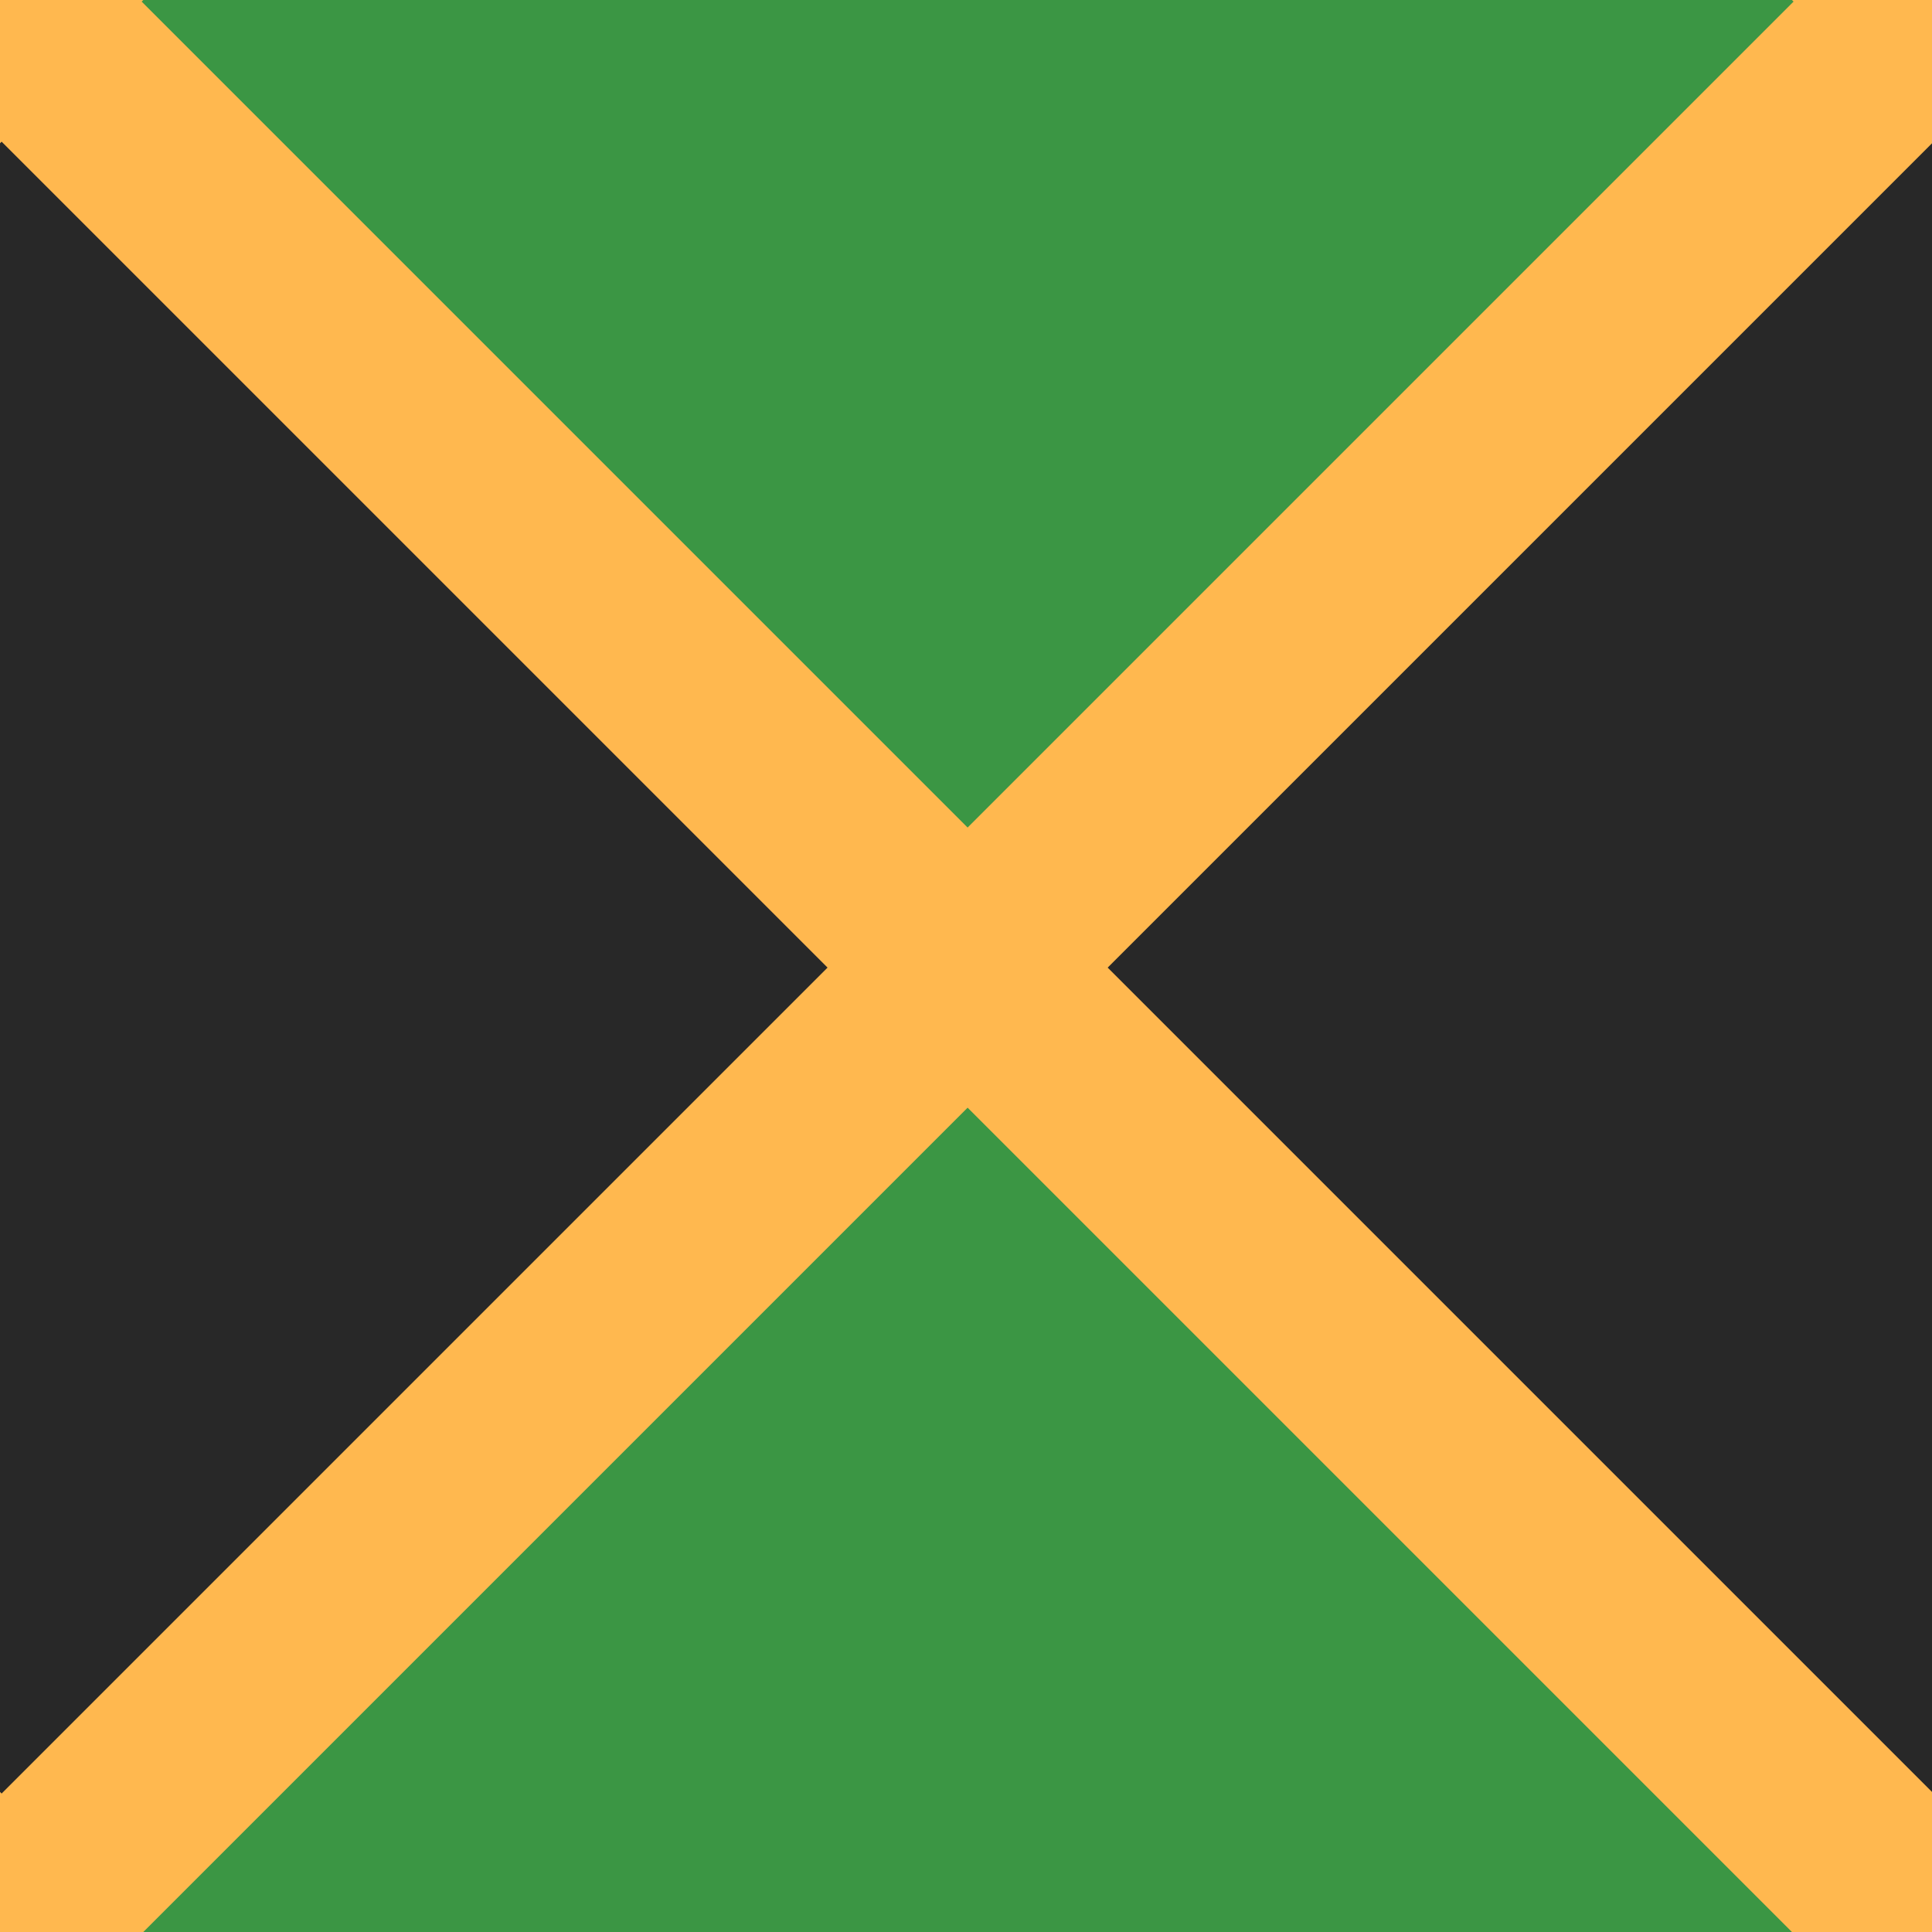
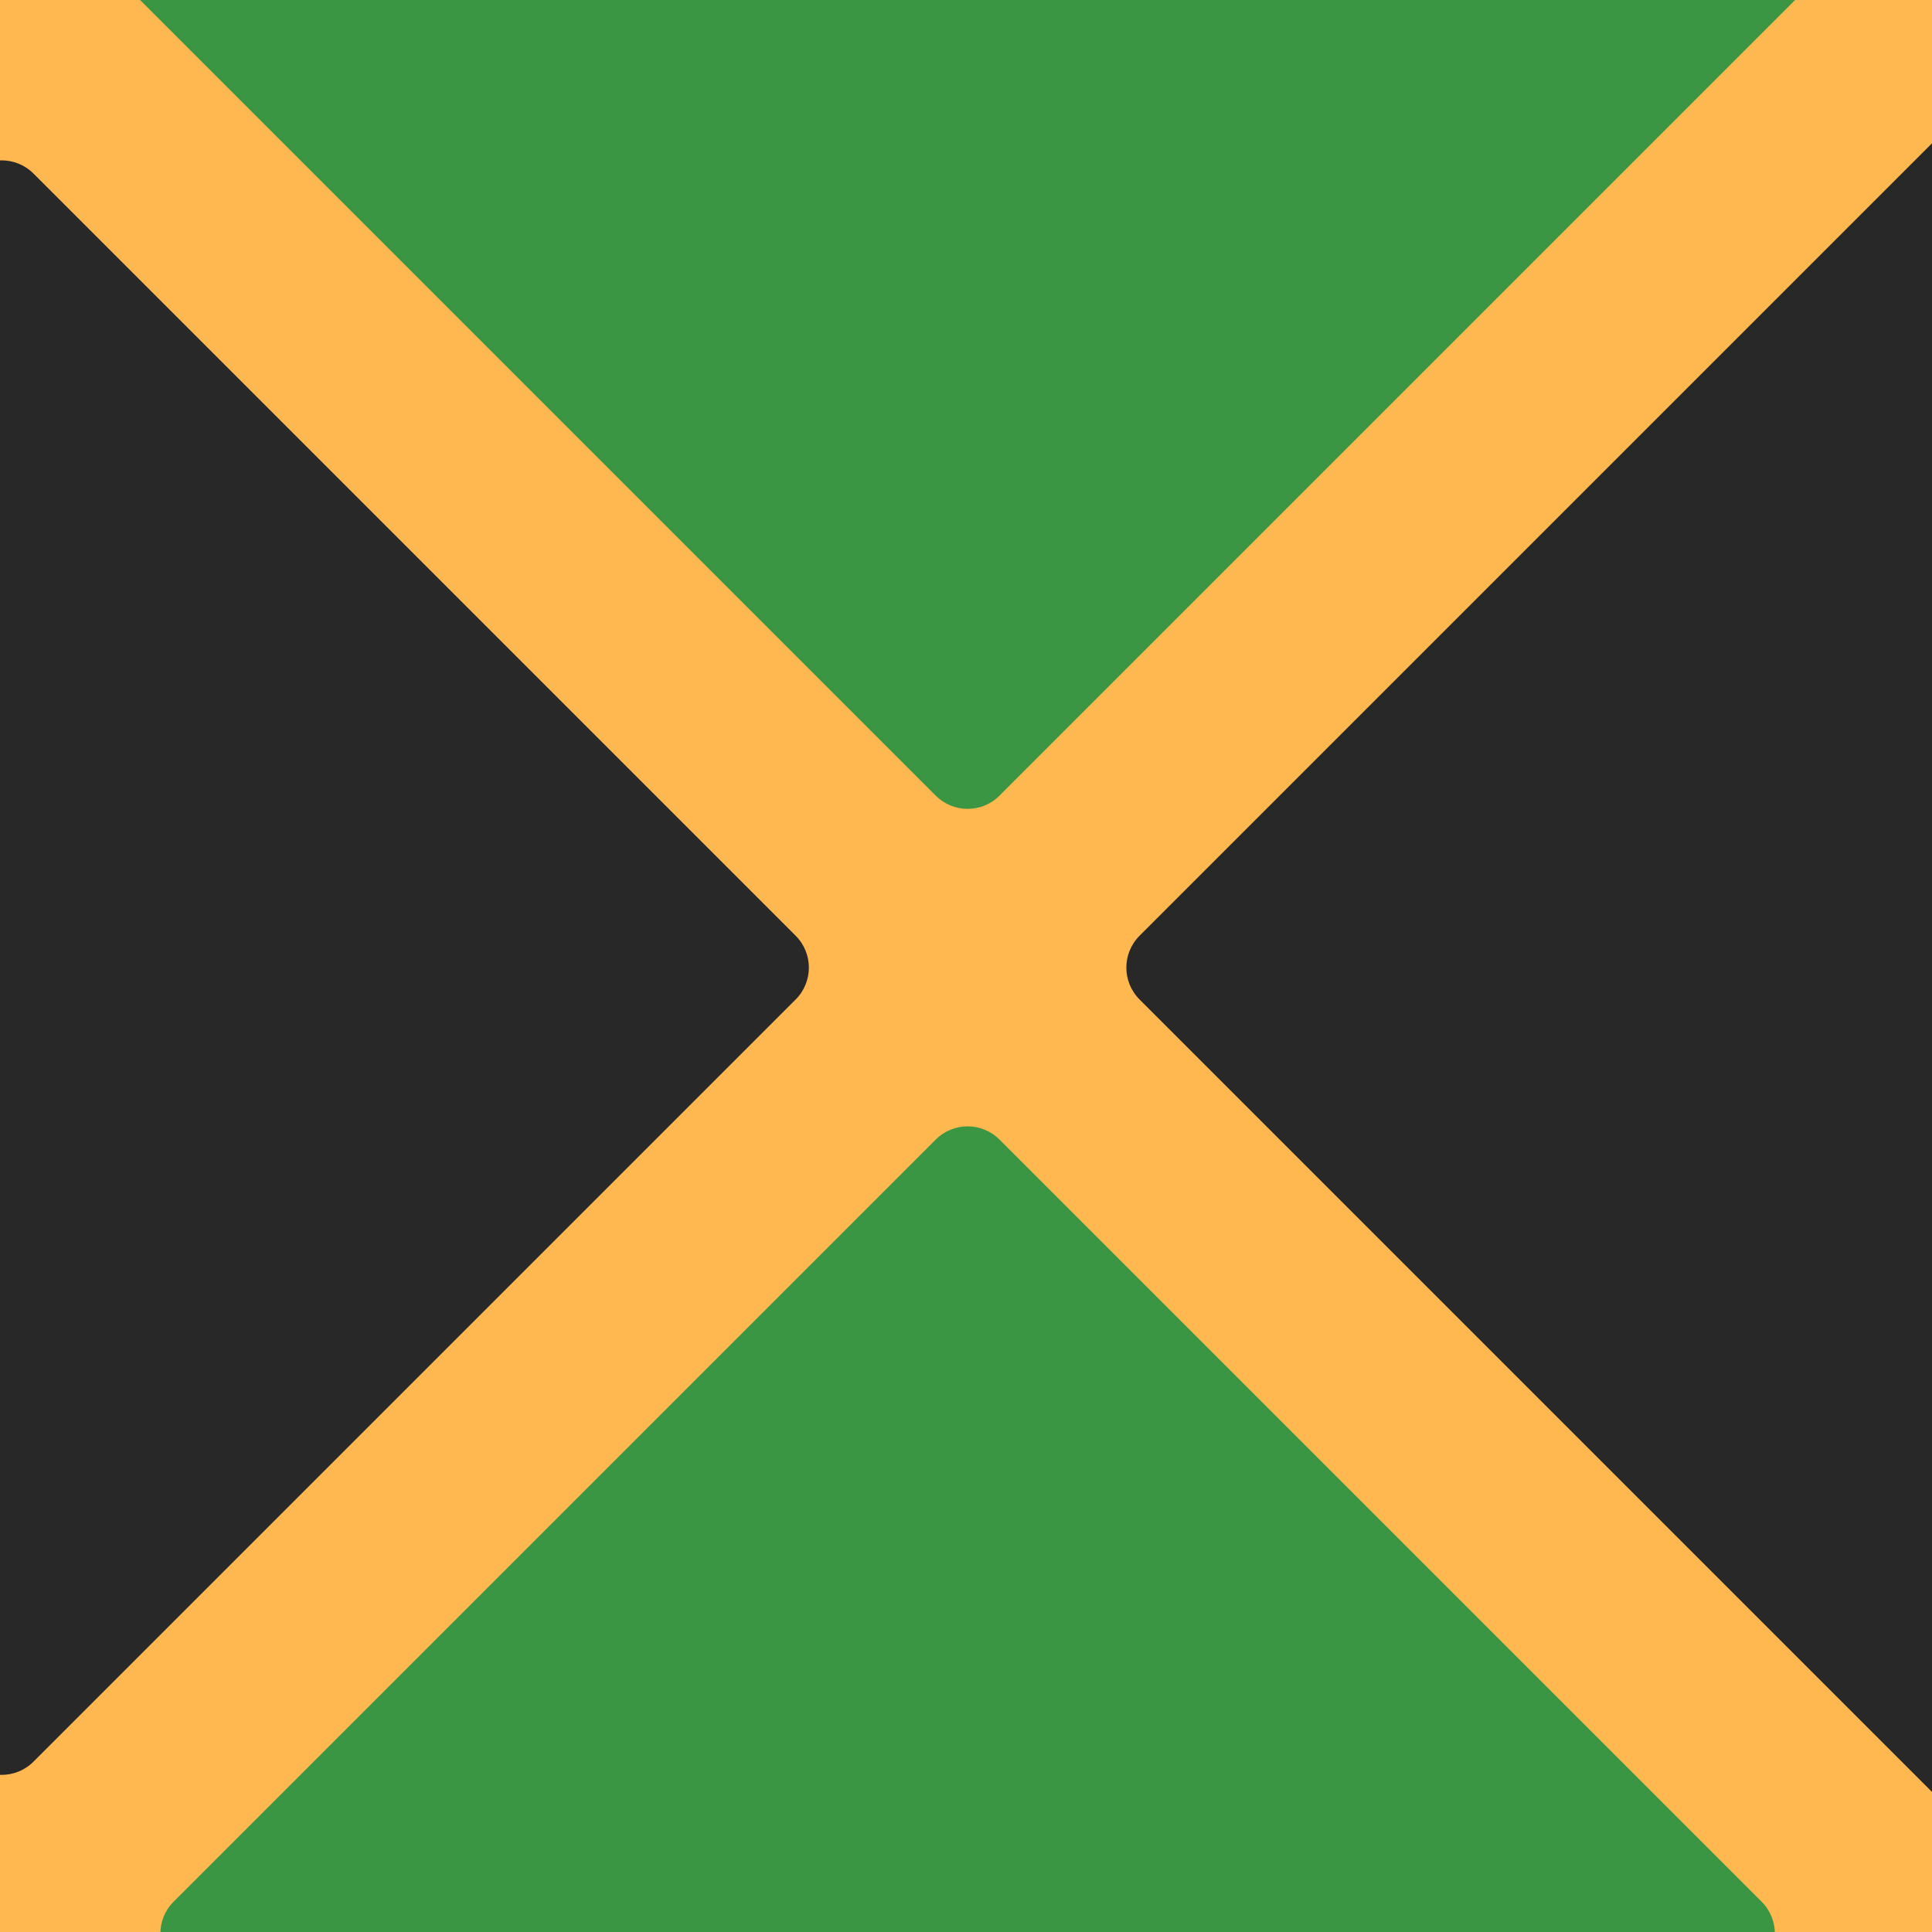
<svg xmlns="http://www.w3.org/2000/svg" width="300" height="300" viewBox="0 0 300 300" fill="none">
-   <g clip-path="url(#clip0_118:1569)">
+   <g clip-path="url(#clip0_118_1569)">
    <rect width="300" height="300" fill="#FFB84F" />
-     <rect x="22" y="300.25" width="181.373" height="181.373" transform="rotate(-45 22 300.25)" fill="#3B9644" />
-     <rect x="22" y="0.25" width="181.373" height="181.373" transform="rotate(-45 22 0.25)" fill="#3B9644" />
-     <rect x="-128" y="150.25" width="181.373" height="181.373" transform="rotate(-45 -128 150.25)" fill="#282828" />
-     <rect x="172" y="150.25" width="181.373" height="181.373" transform="rotate(-45 172 150.25)" fill="#282828" />
+     <rect x="22" y="300.25" width="181.373" height="181.373" rx="7" transform="rotate(-45 22 300.25)" fill="#3B9644" />
+     <rect x="-6.446" y="-28.196" width="217.13" height="221.602" rx="7" transform="rotate(-45 -6.44629 -28.1963)" fill="#3B9644" />
+     <rect x="-128" y="150.25" width="181.373" height="181.373" rx="7" transform="rotate(-45 -128 150.25)" fill="#282828" />
+     <rect x="172" y="150.25" width="217.643" height="213.588" rx="7" transform="rotate(-45 172 150.25)" fill="#282828" />
  </g>
  <defs>
-     <clipPath id="clip0_118:1569">
+     <clipPath id="clip0_118_1569">
      <rect width="300" height="300" fill="white" />
    </clipPath>
  </defs>
</svg>
